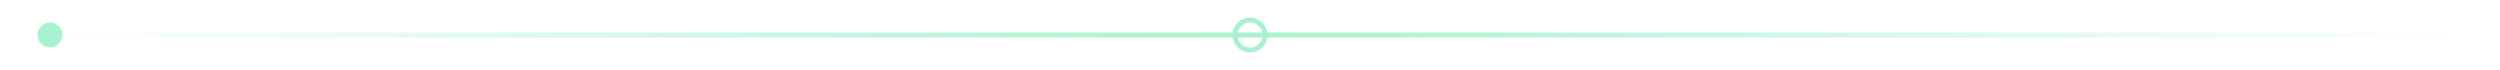
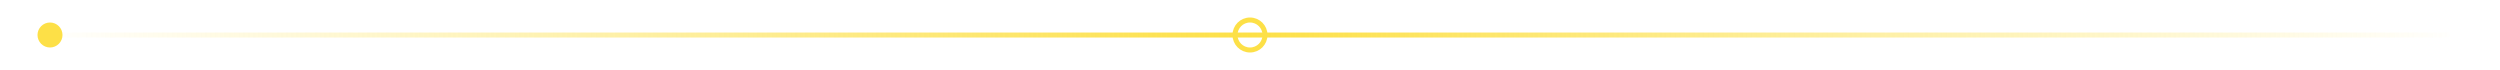
<svg xmlns="http://www.w3.org/2000/svg" width="1000" height="28" viewBox="0 0 1000 28" role="presentation">
  <defs>
    <linearGradient id="l" x1="0" x2="1">
-       <stop offset="0" stop-color="#a7f3d0" stop-opacity="0" />
-       <stop offset=".5" stop-color="#a7f3d0" />
-       <stop offset="1" stop-color="#a7f3d0" stop-opacity="0" />
+       <stop offset="0" stop-color="#fde047" stop-opacity="0" />
+       <stop offset=".5" stop-color="#fde047" />
+       <stop offset="1" stop-color="#fde047" stop-opacity="0" />
    </linearGradient>
  </defs>
  <rect x="20" y="13" width="960" height="2" rx="1" fill="url(#l)" />
-   <circle cx="20" cy="14" r="5" fill="#a7f3d0">
+   <circle cx="20" cy="14" r="5" fill="#fde047">
    <animate attributeName="cx" values="20;980;20" dur="7s" repeatCount="indefinite" />
    <animate attributeName="opacity" values=".2;1;.2" dur="7s" repeatCount="indefinite" />
  </circle>
-   <circle cx="500" cy="14" r="6" fill="none" stroke="#a7f3d0" stroke-width="2">
+   <circle cx="500" cy="14" r="6" fill="none" stroke="#fde047" stroke-width="2">
    <animate attributeName="r" values="4;9;4" dur="2.5s" repeatCount="indefinite" />
  </circle>
</svg>
